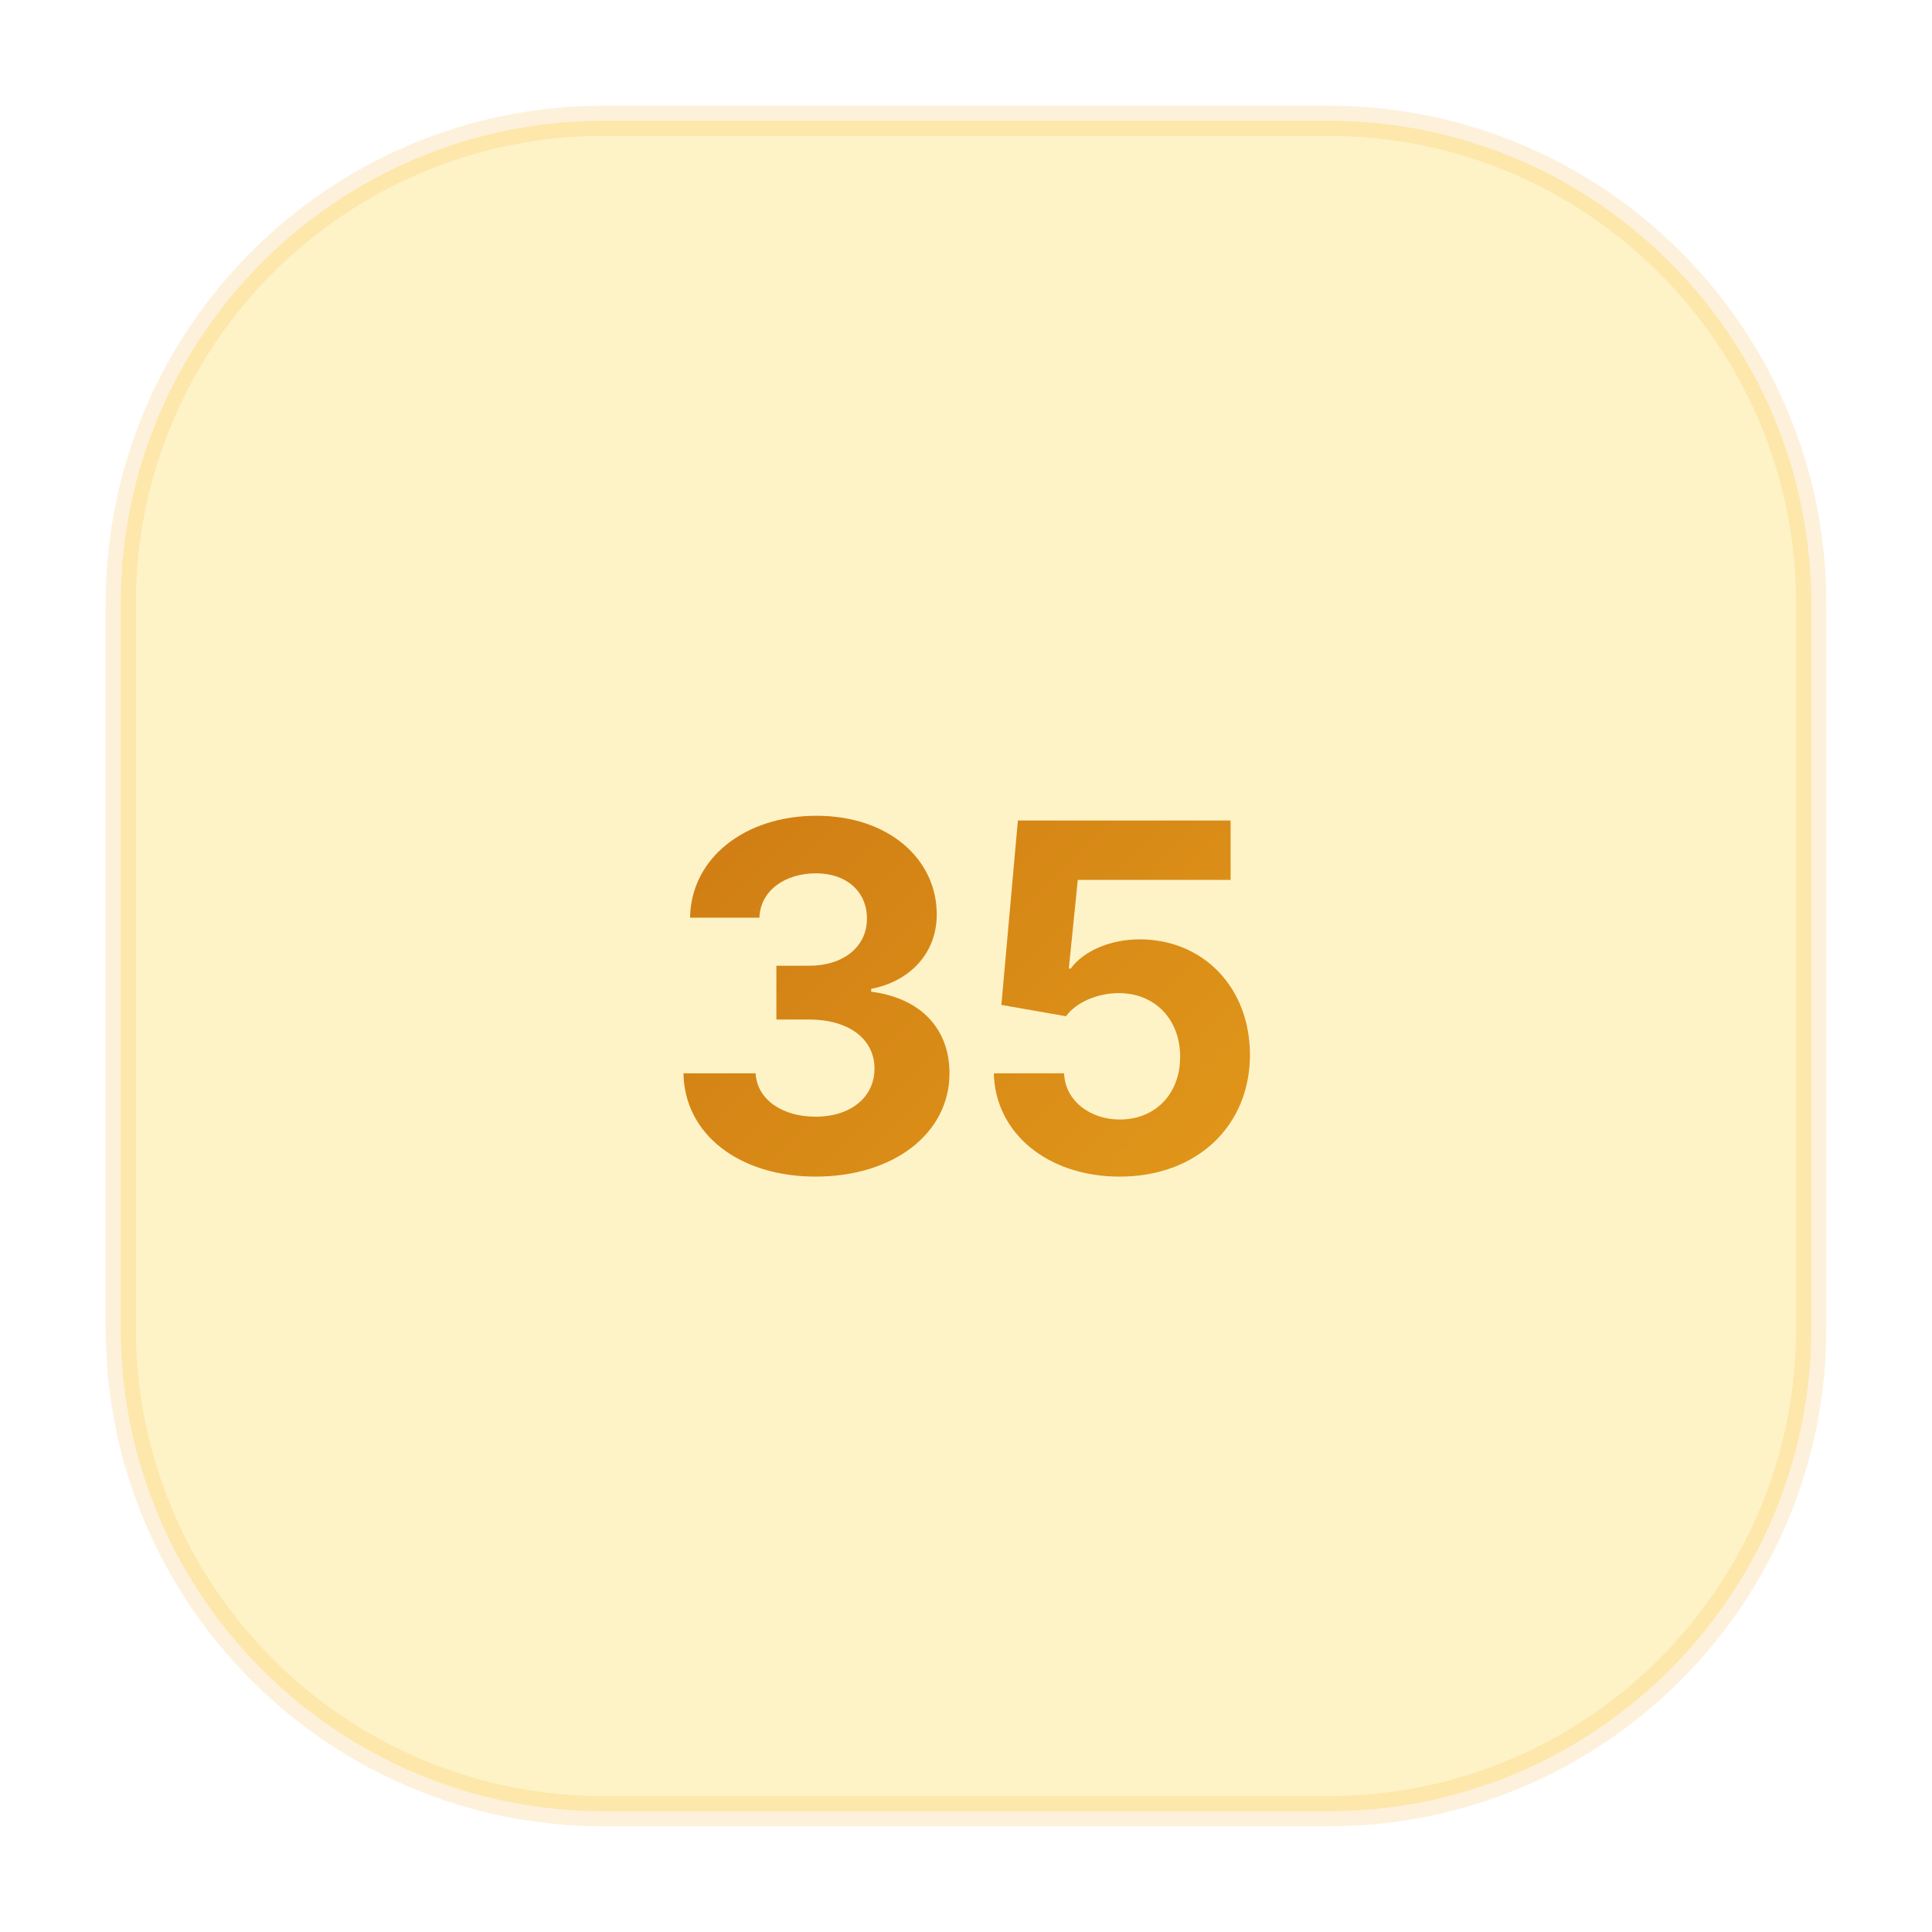
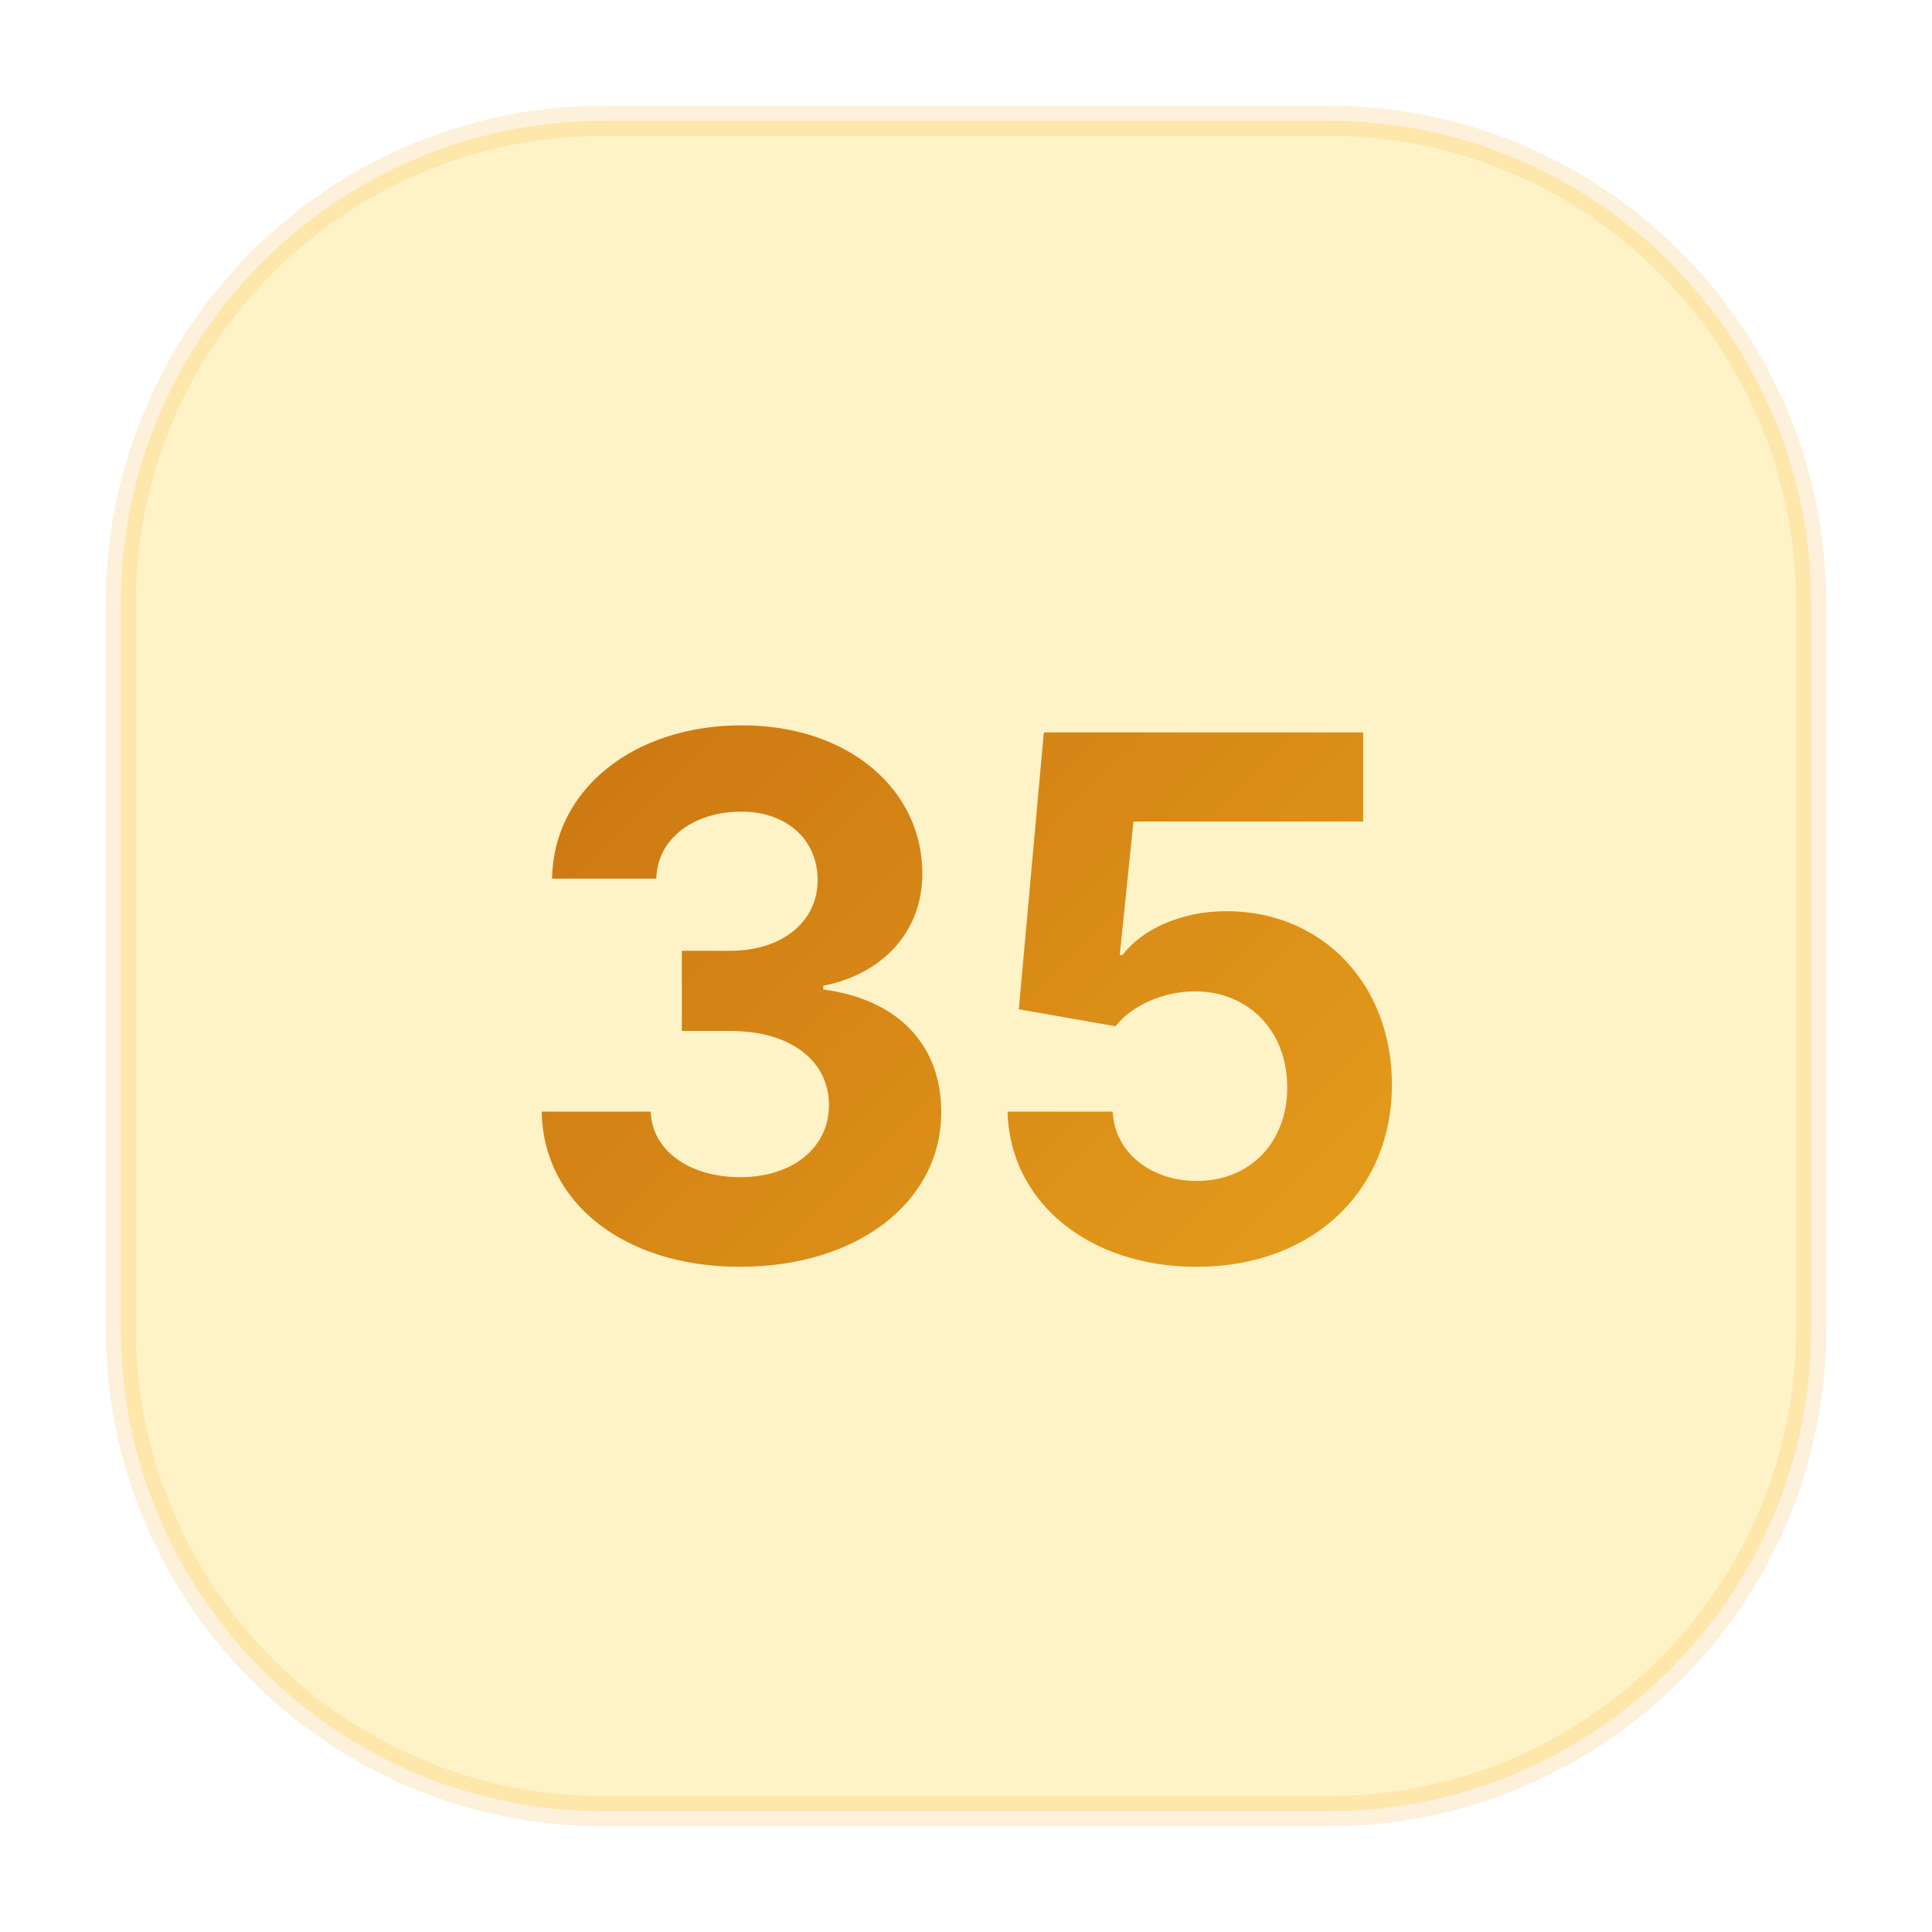
<svg xmlns="http://www.w3.org/2000/svg" viewBox="0 0 64 64" fill="none">
  <defs>
    <linearGradient id="g35" x1="0" y1="0" x2="64" y2="64" gradientUnits="userSpaceOnUse">
      <stop offset="0%" stop-color="#b45309" />
      <stop offset="100%" stop-color="#fbbf24" />
    </linearGradient>
  </defs>
  <rect x="4" y="4" width="56" height="56" rx="16" fill="#fef3c7" />
  <rect x="4" y="4" width="56" height="56" rx="16" fill="none" stroke="#f59e0b" stroke-width="1" opacity="0.15" />
-   <text x="32" y="33" text-anchor="middle" dominant-baseline="central" font-family="system-ui,-apple-system,sans-serif" font-weight="700" font-size="16" fill="url(#g35)">35</text>
+   <text x="32" y="33" text-anchor="middle" dominant-baseline="central" font-family="system-ui,-apple-system,sans-serif" font-weight="700" font-size="24" fill="url(#g35)">35</text>
</svg>
